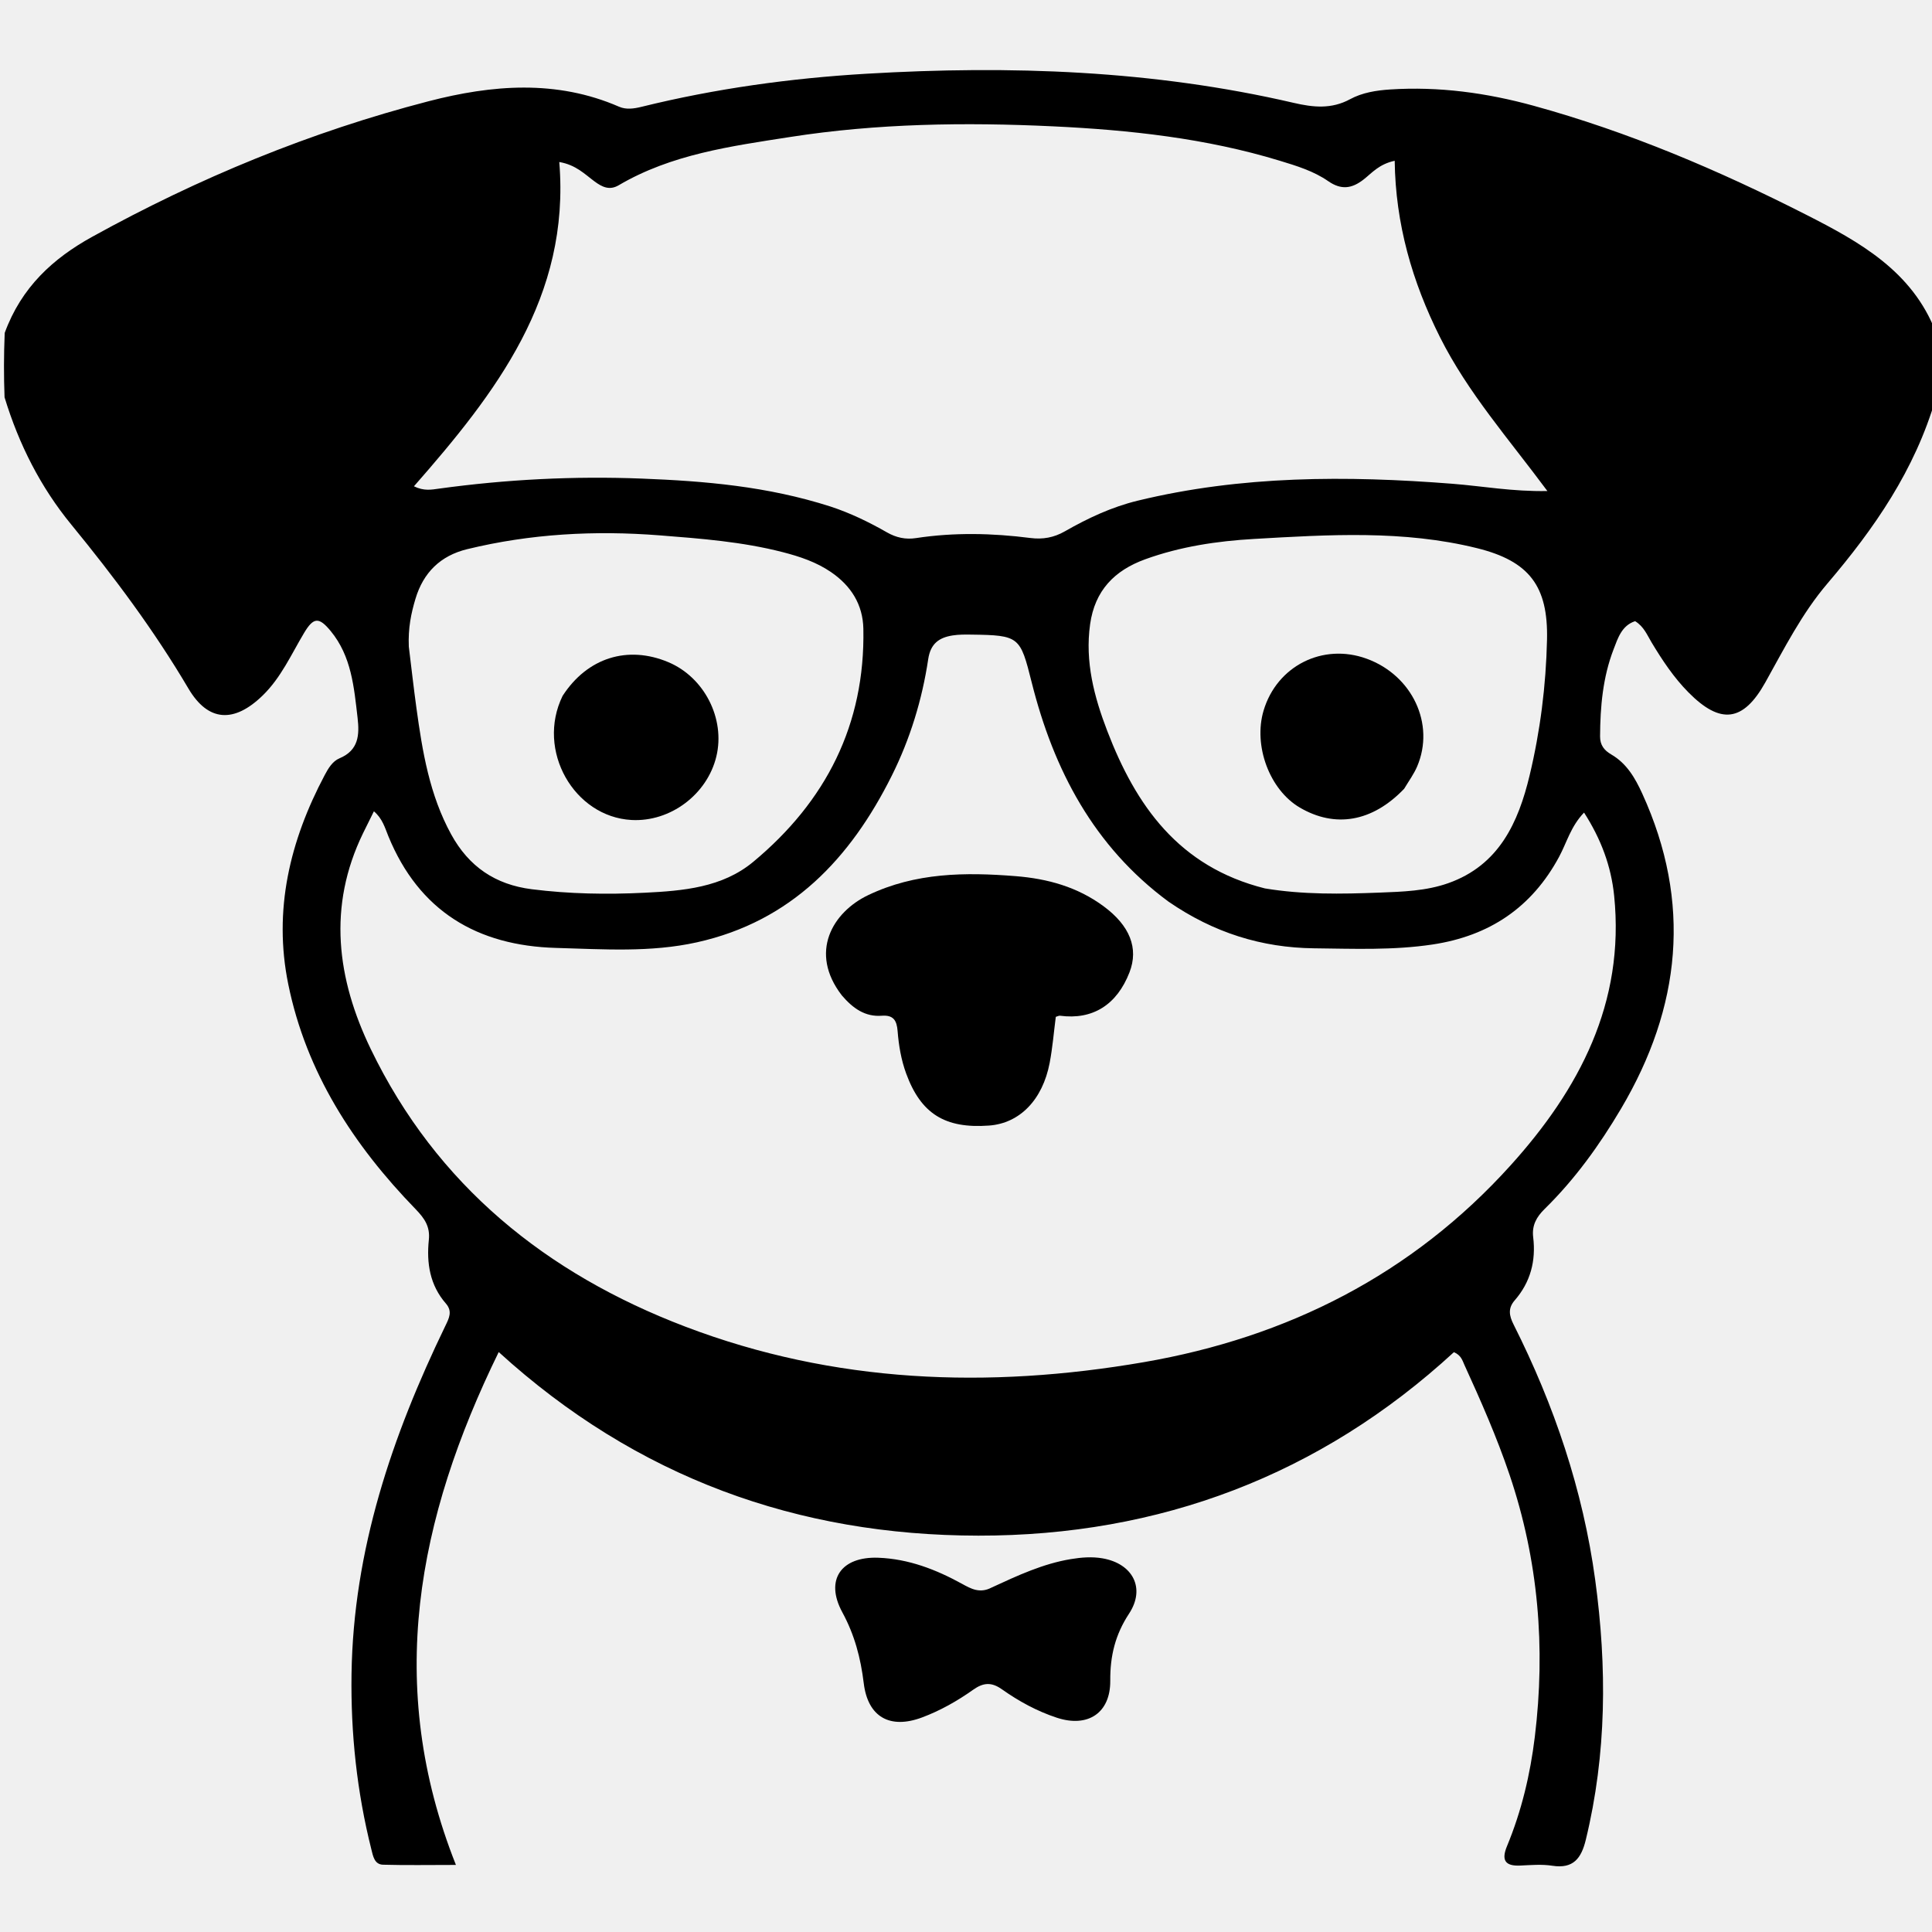
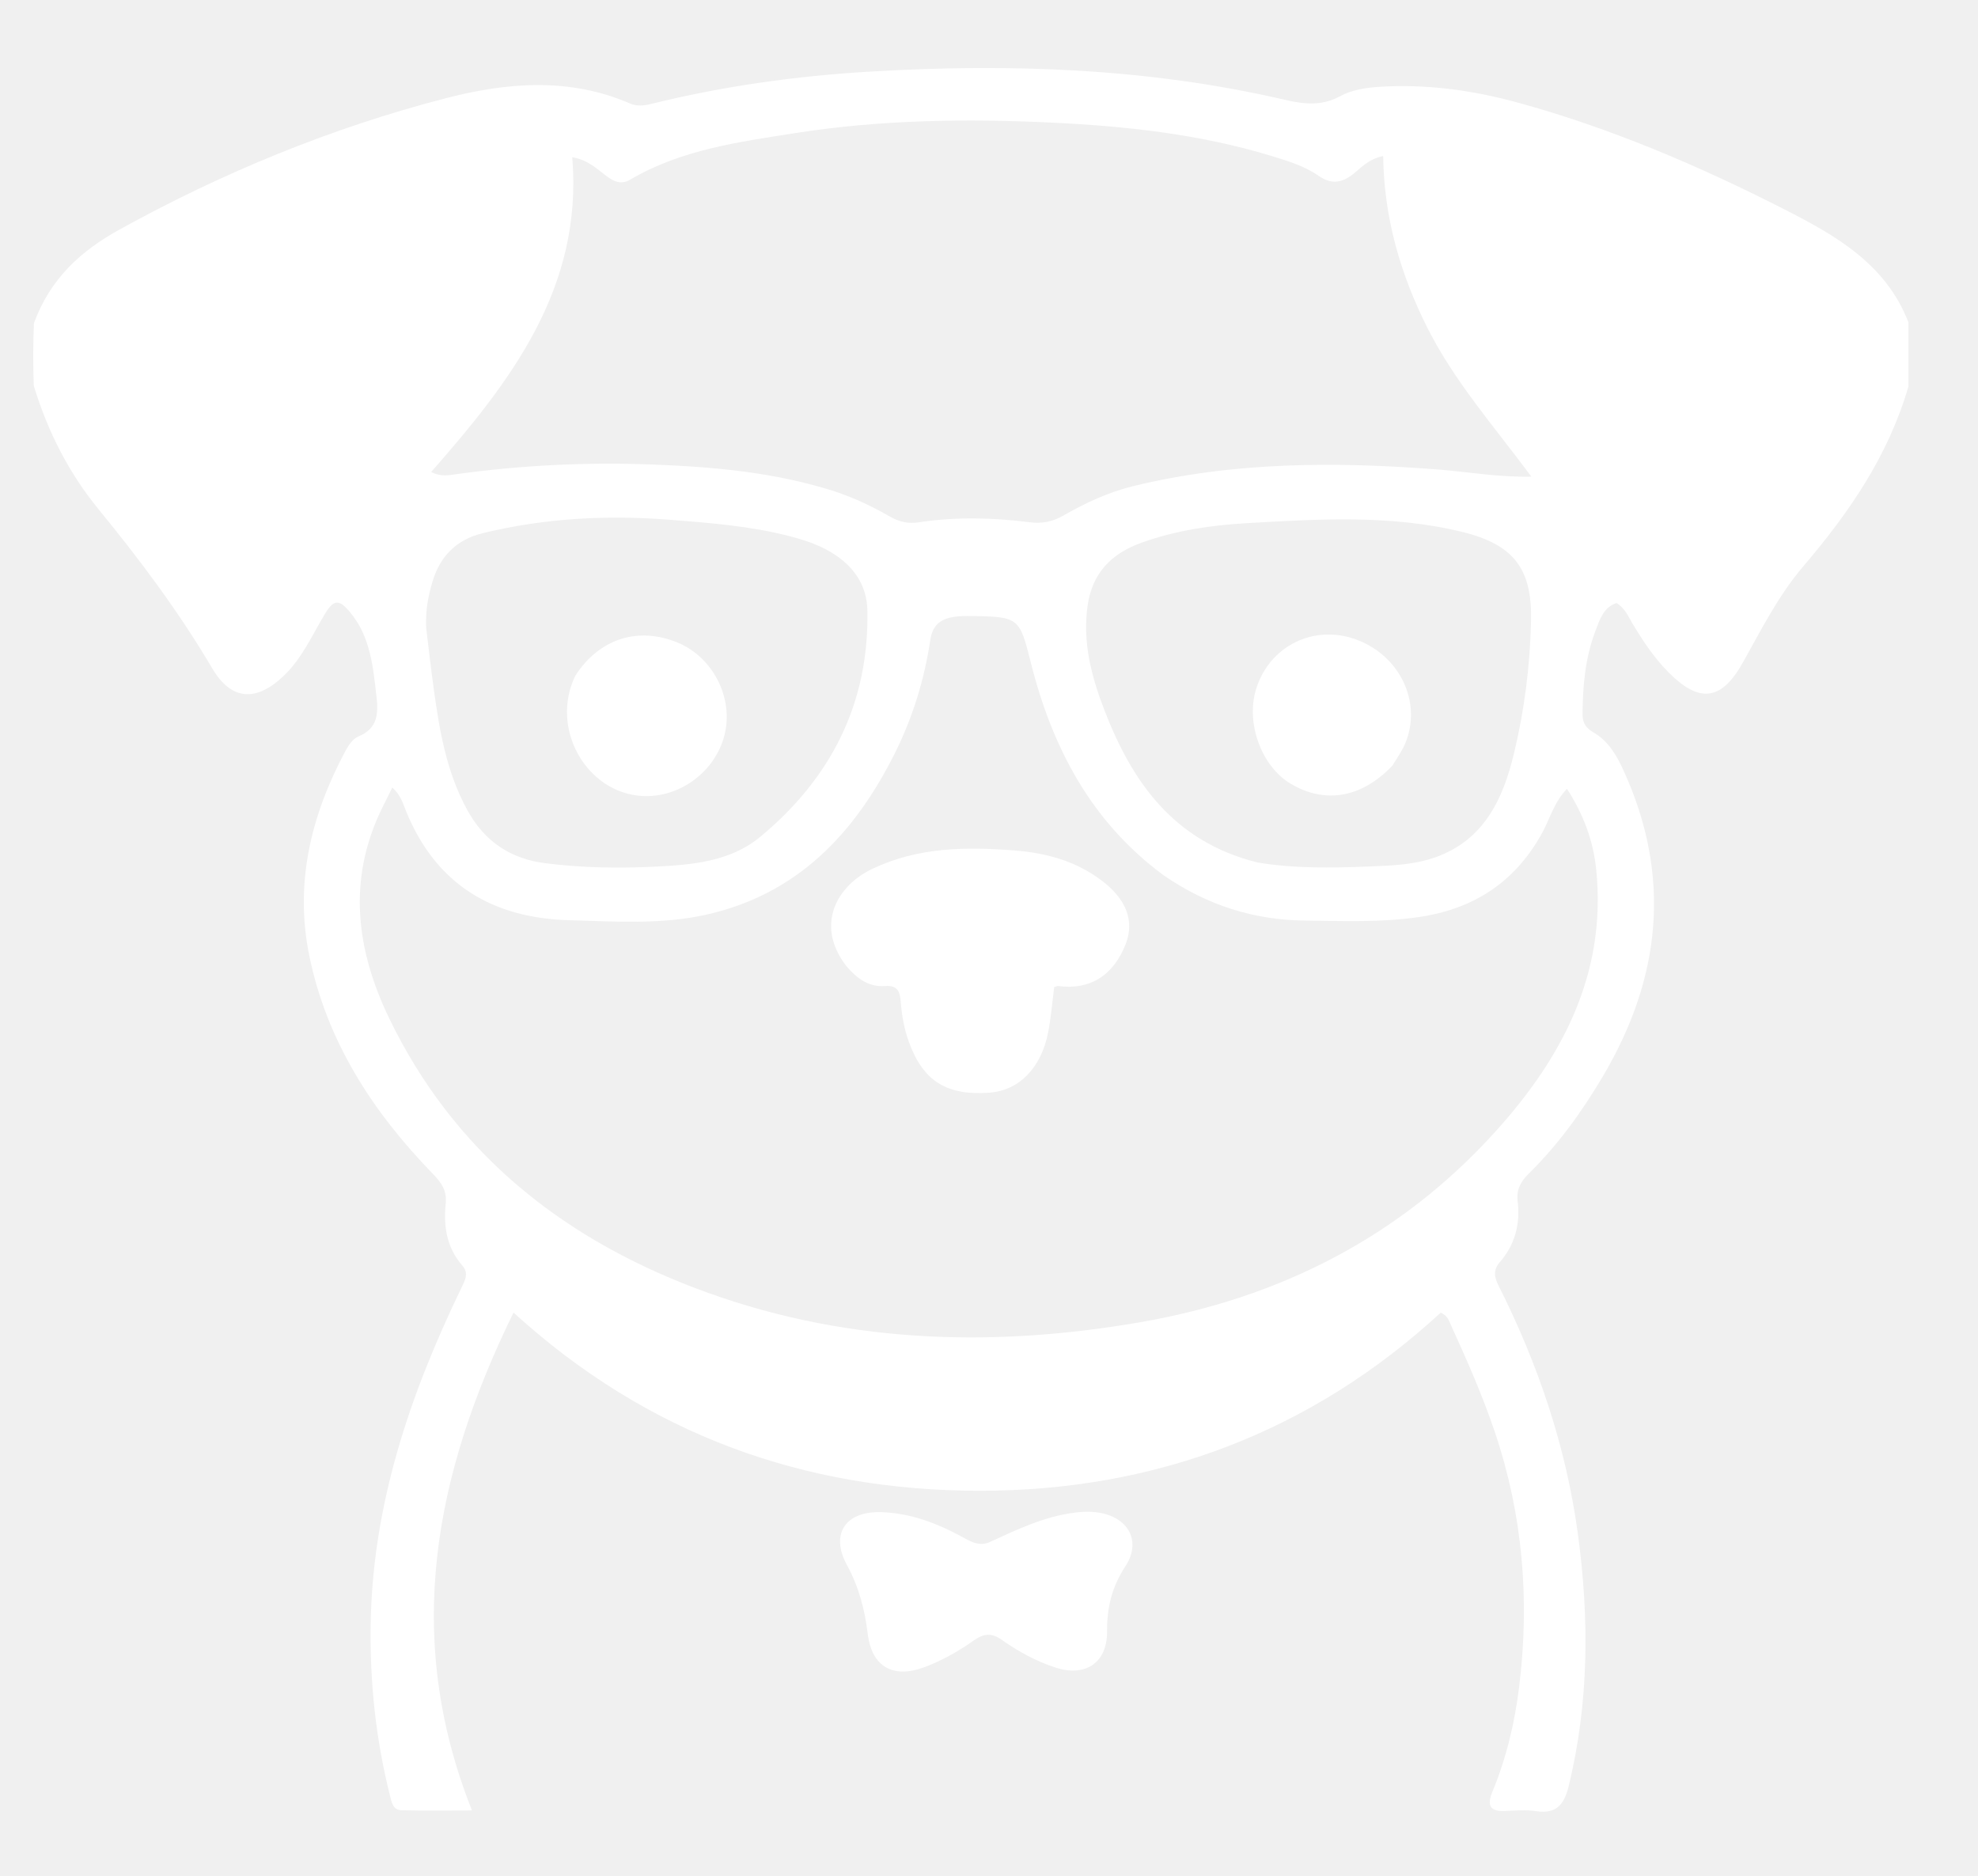
- <svg xmlns="http://www.w3.org/2000/svg" version="1.1" id="Layer_1" x="0px" y="0px" width="100%" viewBox="0 0 512 512" enable-background="new 0 0 512 512" xml:space="preserve">
-   <path fill="#000000" opacity="1" stroke="none" d=" M513,105.532   C507.461,124.607 496.672,140.101 484.263,154.661   C477.515,162.58 472.862,171.837 467.824,180.853   C461.959,191.348 455.938,192.056 447.471,183.5   C443.57,179.559 440.542,174.991 437.699,170.268   C436.514,168.3 435.656,166.046 433.323,164.617   C429.769,165.772 428.753,169.121 427.61,172.092   C424.762,179.492 424.076,187.278 424.036,195.154   C424.024,197.476 425.146,198.862 427.001,199.941   C431.099,202.324 433.323,206.169 435.224,210.333   C448.4,239.195 445.494,266.939 429.581,293.834   C423.872,303.483 417.365,312.52 409.347,320.385   C407.172,322.518 405.933,324.756 406.31,327.873   C407.066,334.128 405.607,339.792 401.41,344.607   C399.591,346.694 399.931,348.655 401.108,350.992   C411.888,372.408 419.503,394.881 422.744,418.684   C425.887,441.771 425.799,464.785 420.244,487.6   C419.058,492.473 416.948,495.307 411.374,494.439   C408.609,494.009 405.716,494.26 402.89,494.392   C398.778,494.584 397.861,492.889 399.38,489.225   C403.226,479.943 405.529,470.236 406.741,460.293   C409.622,436.658 407.708,413.48 400.046,390.829   C396.676,380.866 392.455,371.276 388.094,361.734   C387.556,360.556 387.238,359.169 385.301,358.339   C349.855,390.947 307.297,407.014 259.267,406.961   C211.513,406.909 168.767,391.656 132.164,358.308   C110.546,402.525 101.956,446.723 120.824,494.225   C113.672,494.225 107.584,494.339 101.503,494.167   C99.219,494.102 98.855,491.858 98.419,490.126   C94.588,474.875 92.931,459.406 93.158,443.659   C93.632,410.763 103.896,380.568 118.014,351.386   C118.986,349.376 119.986,347.535 118.158,345.44   C113.91,340.572 113.007,334.72 113.647,328.57   C114.013,325.06 112.52,322.889 110.119,320.415   C93.714,303.509 81.166,284.255 76.388,260.81   C72.388,241.183 76.817,222.825 86.047,205.41   C86.988,203.634 88.12,201.736 89.958,200.966   C95.066,198.828 95.289,194.77 94.76,190.213   C93.817,182.096 93.142,173.899 87.623,167.217   C84.536,163.48 83.093,163.541 80.596,167.716   C77.184,173.419 74.489,179.572 69.608,184.315   C62.073,191.638 55.184,191.37 49.92,182.446   C40.828,167.03 30.194,152.817 18.882,139.009   C10.788,129.13 5.041,117.868 1.206,105.288   C1,99.645 1,94.29 1.247,88.228   C5.677,76.08 14.114,68.458 24.395,62.775   C52.646,47.157 82.349,34.924 113.584,26.83   C130.332,22.489 147.427,21.043 164.066,28.283   C165.947,29.101 167.995,28.803 169.971,28.316   C189.577,23.478 209.475,20.729 229.633,19.54   C267.707,17.293 305.517,18.592 342.831,27.258   C347.947,28.446 352.817,28.991 357.799,26.284   C360.978,24.556 364.711,23.947 368.412,23.709   C381.349,22.876 393.994,24.606 406.44,28.03   C431.602,34.951 455.49,45.129 478.683,56.92   C492.846,64.12 506.788,71.878 513,88   C513,93.688 513,99.376 513,105.532  M309.644,238.927   C289.892,224.338 279.226,204.043 273.401,180.807   C270.365,168.697 270.162,168.346 257.445,168.178   C255.783,168.156 254.094,168.137 252.462,168.395   C248.885,168.96 246.607,170.537 245.985,174.687   C244.373,185.441 241.192,195.82 236.334,205.558   C225.376,227.52 209.705,244.158 184.709,249.72   C172.375,252.465 159.815,251.554 147.355,251.207   C126.482,250.625 111.042,241.48 102.899,221.551   C102.016,219.389 101.377,216.959 99.089,215.001   C97.979,217.241 97.092,219.005 96.227,220.779   C86.753,240.227 89.275,259.43 98.273,278.044   C115.716,314.132 144.797,337.543 181.62,351.575   C221.081,366.611 261.884,368.098 303.124,360.988   C341.243,354.417 374.267,337.698 400.331,308.821   C418.488,288.704 430.663,265.788 427.765,237.362   C426.964,229.506 424.281,222.333 419.789,215.343   C416.272,218.998 415.203,223.3 413.192,227.038   C405.945,240.513 394.701,248.028 379.676,250.295   C369.227,251.872 358.731,251.426 348.248,251.31   C334.406,251.156 321.679,247.215 309.644,238.927  M220.09,134.235   C225.337,135.956 230.286,138.357 235.057,141.086   C237.512,142.49 240.015,143.018 242.72,142.605   C252.843,141.061 262.963,141.284 273.08,142.577   C276.334,142.993 279.281,142.478 282.184,140.817   C288.268,137.336 294.606,134.36 301.461,132.694   C328.975,126.006 356.855,126.01 384.85,128.198   C392.871,128.825 400.839,130.308 410.071,130.126   C399.81,116.292 388.999,104.068 381.624,89.379   C374.239,74.672 369.824,59.302 369.609,42.607   C365.463,43.501 363.607,45.804 361.44,47.511   C358.287,49.994 355.468,50.423 351.972,47.997   C348.128,45.329 343.611,43.955 339.133,42.59   C319.557,36.624 299.356,34.445 279.078,33.481   C255.779,32.374 232.437,32.7 209.314,36.315   C193.721,38.752 177.963,40.858 163.973,49.088   C161.539,50.52 159.595,49.579 157.58,48.094   C154.979,46.178 152.654,43.696 148.215,42.934   C151.167,78.729 131.352,104.187 109.698,128.875   C112.362,130.185 114.377,129.762 116.28,129.5   C134.144,127.04 152.101,126.127 170.096,126.831   C186.735,127.482 203.328,128.859 220.09,134.235  M335.206,235.437   C345.285,237.114 355.455,236.942 365.591,236.55   C371.705,236.313 377.916,236.132 383.815,234.045   C397.266,229.286 402.371,217.966 405.356,205.524   C408.184,193.734 409.704,181.669 409.976,169.495   C410.292,155.342 405.286,148.708 391.455,145.278   C371.935,140.437 352.11,141.686 332.356,142.822   C322.579,143.385 312.834,144.832 303.512,148.207   C295.335,151.167 290.141,156.498 288.888,165.447   C287.498,175.377 289.972,184.692 293.429,193.696   C300.997,213.412 312.311,229.695 335.206,235.437  M108.34,171.367   C109.01,176.806 109.618,182.253 110.364,187.682   C111.952,199.231 113.838,210.671 119.57,221.124   C124.264,229.685 131.284,234.438 140.916,235.655   C150.862,236.912 160.85,237.079 170.821,236.586   C181,236.083 191.384,235.237 199.622,228.392   C218.866,212.402 229.295,192.025 228.8,166.64   C228.674,160.192 225.529,155.247 220.251,151.627   C216.344,148.948 211.93,147.481 207.4,146.316   C196.718,143.569 185.783,142.733 174.834,141.876   C157.626,140.53 140.603,141.447 123.806,145.536   C116.745,147.255 112.191,151.713 110.103,158.691   C108.953,162.536 108.131,166.424 108.34,171.367  z" />
-   <path fill="#000000" opacity="1" stroke="none" d=" M262.794,420.713   C269.786,417.479 276.429,414.403 283.751,413.185   C286.567,412.717 289.393,412.49 292.198,412.98   C300.206,414.379 303.641,420.897 299.207,427.637   C295.534,433.219 294.183,438.856 294.23,445.406   C294.292,453.981 288.286,457.906 280.098,455.222   C274.839,453.498 270,450.853 265.51,447.677   C262.757,445.729 260.604,445.881 257.894,447.802   C253.688,450.784 249.161,453.351 244.314,455.155   C235.842,458.307 229.992,455.032 228.902,446.078   C228.088,439.394 226.498,433.303 223.218,427.261   C218.539,418.641 222.935,412.455 232.749,412.816   C240.741,413.111 248.017,415.916 254.946,419.729   C257.31,421.031 259.661,422.363 262.794,420.713  z" />
-   <path fill="#000000" opacity="1" stroke="none" d=" M223.104,263.801   C214.29,252.4 220.641,241.725 230.079,237.218   C242.62,231.228 255.777,231.12 269.177,232.19   C277.647,232.867 285.523,235.043 292.459,240.163   C299.412,245.297 301.809,251.277 299.327,257.681   C295.979,266.317 289.545,270.326 280.915,269.178   C280.62,269.138 280.292,269.337 279.797,269.475   C279.276,273.494 278.944,277.62 278.175,281.662   C276.301,291.501 270.21,297.688 262.116,298.285   C250.417,299.148 244.036,295.139 240.138,284.478   C238.813,280.854 238.175,277.061 237.877,273.259   C237.653,270.407 236.764,268.946 233.666,269.18   C229.28,269.512 226.057,267.253 223.104,263.801  z" />
-   <path fill="#000000" opacity="1" stroke="none" d=" M372.116,209.031   C363.687,217.833 353.821,219.511 344.439,214   C336.454,209.31 332.096,197.62 334.862,188.315   C338.383,176.471 350.555,170.34 362.168,174.56   C374.268,178.957 380.366,191.893 375.549,203.143   C374.708,205.106 373.415,206.876 372.116,209.031  z" />
-   <path fill="#000000" opacity="1" stroke="none" d=" M149.097,184.413   C155.661,174.269 166.352,170.965 177.1,175.473   C186.654,179.481 192.25,190.454 189.843,200.463   C187.427,210.511 177.669,217.871 167.355,217.306   C152.149,216.472 142.015,198.89 149.097,184.413  z" />
+ <svg xmlns="http://www.w3.org/2000/svg" version="1.1" viewBox="0 0 540 512">
+   <defs>
+     <style>
+       .st0 {
+         fill: #fff;
+       }
+ 
+       .st1 {
+         display: none;
+       }
+     </style>
+   </defs>
+   <g id="Layer_1_copy_2" class="st1">
+     <g>
+       <path d="M340.36,142.82c-9.78.56-19.52,2.01-28.84,5.38-8.18,2.96-13.37,8.29-14.62,17.24-1.39,9.93,1.08,19.24,4.54,28.25,7.57,19.72,18.88,36,41.78,41.74,10.08,1.68,20.25,1.51,30.39,1.11,6.11-.24,12.32-.42,18.22-2.5,13.45-4.76,18.56-16.08,21.54-28.52,2.83-11.79,4.35-23.86,4.62-36.03.32-14.15-4.69-20.79-18.52-24.22-19.52-4.84-39.34-3.59-59.1-2.46ZM383.55,203.14c-.84,1.96-2.13,3.73-3.43,5.89-8.43,8.8-18.3,10.48-27.68,4.97-7.98-4.69-12.34-16.38-9.58-25.69,3.52-11.84,15.69-17.98,27.31-13.75,12.1,4.4,18.2,17.33,13.38,28.58Z" />
+       <path d="M118.36,187.68c1.59,11.55,3.47,22.99,9.21,33.44,4.69,8.56,11.71,13.31,21.35,14.53,9.95,1.26,19.93,1.42,29.9.93,10.18-.5,20.56-1.35,28.8-8.19,19.24-15.99,29.67-36.37,29.18-61.75-.13-6.45-3.27-11.39-8.55-15.01-3.91-2.68-8.32-4.15-12.85-5.31-10.68-2.75-21.62-3.58-32.57-4.44-17.21-1.35-34.23-.43-51.03,3.66-7.06,1.72-11.61,6.18-13.7,13.15-1.15,3.85-1.97,7.73-1.76,12.68.67,5.44,1.28,10.89,2.02,16.32ZM157.1,184.41c6.56-10.14,17.26-13.45,28-8.94,9.55,4.01,15.15,14.98,12.74,24.99-2.42,10.05-12.17,17.41-22.49,16.84-15.21-.83-25.34-18.42-18.26-32.89Z" />
+       <path d="M124.28,129.5c17.86-2.46,35.82-3.37,53.82-2.67,16.64.65,33.23,2.03,49.99,7.4,5.25,1.72,10.2,4.12,14.97,6.85,2.46,1.4,4.96,1.93,7.66,1.52,10.12-1.54,20.24-1.32,30.36-.03,3.25.42,6.2-.1,9.1-1.76,6.08-3.48,12.42-6.46,19.28-8.12,27.51-6.69,55.39-6.68,83.39-4.5,8.02.63,15.99,2.11,25.22,1.93-10.26-13.83-21.07-26.06-28.45-40.75-7.38-14.71-11.8-30.08-12.01-46.77-4.15.89-6,3.2-8.17,4.9-3.15,2.48-5.97,2.91-9.47.49-3.84-2.67-8.36-4.04-12.84-5.41-19.58-5.97-39.78-8.15-60.05-9.11-23.3-1.11-46.64-.78-69.76,2.83-15.59,2.44-31.35,4.54-45.34,12.77-2.43,1.43-4.38.49-6.39-.99-2.6-1.92-4.93-4.4-9.36-5.16,2.95,35.8-16.86,61.25-38.52,85.94,2.66,1.31,4.68.89,6.58.62Z" />
+       <path d="M414.74,460.29c2.88-23.63.97-46.81-6.7-69.46-3.37-9.96-7.59-19.55-11.95-29.09-.54-1.18-.86-2.56-2.79-3.39-35.45,32.61-78,48.67-126.03,48.62-47.75-.05-90.5-15.31-127.1-48.65-20.21,41.34-25.69,91.9-11.34,135.92l277.27.37c2.27-7.01,7.75-26.96,8.65-34.3ZM307.21,427.64c-3.67,5.58-5.02,11.22-4.98,17.77.06,8.58-5.94,12.5-14.13,9.82-5.26-1.72-10.1-4.37-14.59-7.54-2.75-1.95-4.91-1.8-7.62.12-4.21,2.98-8.73,5.55-13.58,7.35-8.47,3.15-14.32-.12-15.41-9.08-.81-6.68-2.4-12.77-5.68-18.82-4.68-8.62-.28-14.81,9.53-14.44,7.99.29,15.27,3.1,22.2,6.91,2.36,1.3,4.72,2.63,7.85.98,6.99-3.23,13.63-6.31,20.96-7.53,2.82-.47,5.64-.7,8.45-.21,8.01,1.4,11.44,7.92,7.01,14.66Z" />
+       <path d="M421.19,227.04c-7.25,13.47-18.49,20.99-33.52,23.26-10.45,1.58-20.95,1.13-31.43,1.01-13.84-.15-26.57-4.1-38.6-12.38-19.75-14.59-30.42-34.88-36.24-58.12-3.04-12.11-3.24-12.46-15.96-12.63-1.66-.02-3.35-.04-4.98.22-3.58.56-5.86,2.14-6.48,6.29-1.61,10.75-4.79,21.13-9.65,30.87-10.96,21.96-26.63,38.6-51.62,44.16-12.33,2.74-24.89,1.83-37.35,1.49-20.87-.58-36.31-9.73-44.46-29.66-.88-2.16-1.52-4.59-3.81-6.55-1.11,2.24-2,4-2.86,5.78-9.47,19.45-6.95,38.65,2.05,57.27,17.44,36.09,46.52,59.5,83.35,73.53,39.46,15.04,80.26,16.52,121.5,9.41,38.12-6.57,71.14-23.29,97.21-52.17,18.16-20.12,30.33-43.03,27.43-71.46-.8-7.86-3.48-15.03-7.98-22.02-3.52,3.66-4.59,7.96-6.6,11.7ZM307.33,257.68c-3.35,8.64-9.78,12.65-18.41,11.5-.3-.04-.62.16-1.12.3-.52,4.02-.85,8.14-1.62,12.19-1.87,9.84-7.96,16.03-16.06,16.62-11.7.86-18.08-3.15-21.98-13.81-1.32-3.62-1.96-7.42-2.26-11.22-.22-2.85-1.11-4.31-4.21-4.08-4.39.33-7.61-1.93-10.56-5.38-8.81-11.4-2.46-22.08,6.97-26.58,12.54-5.99,25.7-6.1,39.1-5.03,8.47.68,16.35,2.85,23.28,7.97,6.95,5.13,9.35,11.11,6.87,17.52Z" />
+     </g>
+   </g>
+   <g id="Layer_1_copy">
+     <path class="st0" d="M521,105.53c-5.54,19.07-16.33,34.57-28.74,49.13-6.75,7.92-11.4,17.18-16.44,26.19-5.86,10.49-11.89,11.2-20.35,2.65-3.9-3.94-6.93-8.51-9.77-13.23-1.18-1.97-2.04-4.22-4.38-5.65-3.55,1.15-4.57,4.5-5.71,7.47-2.85,7.4-3.53,15.19-3.57,23.06-.01,2.32,1.11,3.71,2.97,4.79,4.1,2.38,6.32,6.23,8.22,10.39,13.18,28.86,10.27,56.61-5.64,83.5-5.71,9.65-12.22,18.69-20.23,26.55-2.17,2.13-3.41,4.37-3.04,7.49.76,6.25-.7,11.92-4.9,16.73-1.82,2.09-1.48,4.05-.3,6.39,10.78,21.42,18.4,43.89,21.64,67.69,3.14,23.09,3.06,46.1-2.5,68.92-1.19,4.87-3.3,7.71-8.87,6.84-2.77-.43-5.66-.18-8.48-.05-4.11.19-5.03-1.5-3.51-5.17,3.85-9.28,6.15-18.99,7.36-28.93,2.88-23.63.97-46.81-6.7-69.46-3.37-9.96-7.59-19.55-11.95-29.09-.54-1.18-.86-2.56-2.79-3.39-35.45,32.61-78,48.67-126.03,48.62-47.75-.05-90.5-15.31-127.1-48.65-21.62,44.22-30.21,88.42-11.34,135.92-7.15,0-13.24.11-19.32-.06-2.28-.06-2.65-2.31-3.08-4.04-3.83-15.25-5.49-30.72-5.26-46.47.47-32.9,10.74-63.09,24.86-92.27.97-2.01,1.97-3.85.14-5.95-4.25-4.87-5.15-10.72-4.51-16.87.37-3.51-1.13-5.68-3.53-8.15-16.41-16.91-28.95-36.16-33.73-59.61-4-19.63.43-37.98,9.66-55.4.94-1.78,2.07-3.67,3.91-4.44,5.11-2.14,5.33-6.2,4.8-10.75-.94-8.12-1.62-16.31-7.14-23-3.09-3.74-4.53-3.68-7.03.5-3.41,5.7-6.11,11.86-10.99,16.6-7.54,7.32-14.42,7.05-19.69-1.87-9.09-15.42-19.73-29.63-31.04-43.44-8.09-9.88-13.84-21.14-17.68-33.72-.21-5.64-.21-11,.04-17.06,4.43-12.15,12.87-19.77,23.15-25.45,28.25-15.62,57.95-27.85,89.19-35.95,16.75-4.34,33.84-5.79,50.48,1.45,1.88.82,3.93.52,5.9.03,19.61-4.84,39.5-7.59,59.66-8.78,38.07-2.25,75.88-.95,113.2,7.72,5.12,1.19,9.99,1.73,14.97-.97,3.18-1.73,6.91-2.34,10.61-2.58,12.94-.83,25.58.9,38.03,4.32,25.16,6.92,49.05,17.1,72.24,28.89,14.16,7.2,28.1,14.96,34.32,31.08v17.53M317.64,238.93c-19.75-14.59-30.42-34.88-36.24-58.12-3.04-12.11-3.24-12.46-15.96-12.63-1.66-.02-3.35-.04-4.98.22-3.58.56-5.86,2.14-6.48,6.29-1.61,10.75-4.79,21.13-9.65,30.87-10.96,21.96-26.63,38.6-51.62,44.16-12.33,2.74-24.89,1.83-37.35,1.49-20.87-.58-36.31-9.73-44.46-29.66-.88-2.16-1.52-4.59-3.81-6.55-1.11,2.24-2,4-2.86,5.78-9.47,19.45-6.95,38.65,2.05,57.27,17.44,36.09,46.52,59.5,83.35,73.53,39.46,15.04,80.26,16.52,121.5,9.41,38.12-6.57,71.14-23.29,97.21-52.17,18.16-20.12,30.33-43.03,27.43-71.46-.8-7.86-3.48-15.03-7.98-22.02-3.52,3.66-4.59,7.96-6.6,11.7-7.25,13.47-18.49,20.99-33.52,23.26-10.45,1.58-20.95,1.13-31.43,1.01-13.84-.15-26.57-4.1-38.6-12.38M228.09,134.23c5.25,1.72,10.2,4.12,14.97,6.85,2.46,1.4,4.96,1.93,7.66,1.52,10.12-1.54,20.24-1.32,30.36-.03,3.25.42,6.2-.1,9.1-1.76,6.08-3.48,12.42-6.46,19.28-8.12,27.51-6.69,55.39-6.68,83.39-4.5,8.02.63,15.99,2.11,25.22,1.93-10.26-13.83-21.07-26.06-28.45-40.75-7.38-14.71-11.8-30.08-12.01-46.77-4.15.89-6,3.2-8.17,4.9-3.15,2.48-5.97,2.91-9.47.49-3.84-2.67-8.36-4.04-12.84-5.41-19.58-5.97-39.78-8.15-60.05-9.11-23.3-1.11-46.64-.78-69.76,2.83-15.59,2.44-31.35,4.54-45.34,12.77-2.43,1.43-4.38.49-6.39-.99-2.6-1.92-4.93-4.4-9.36-5.16,2.95,35.8-16.86,61.25-38.52,85.94,2.66,1.31,4.68.89,6.58.62,17.86-2.46,35.82-3.37,53.82-2.67,16.64.65,33.23,2.03,49.99,7.4M343.21,235.44c10.08,1.68,20.25,1.51,30.39,1.11,6.11-.24,12.32-.42,18.22-2.5,13.45-4.76,18.56-16.08,21.54-28.52,2.83-11.79,4.35-23.86,4.62-36.03.32-14.15-4.69-20.79-18.52-24.22-19.52-4.84-39.34-3.59-59.1-2.46-9.78.56-19.52,2.01-28.84,5.38-8.18,2.96-13.37,8.29-14.62,17.24-1.39,9.93,1.08,19.24,4.54,28.25,7.57,19.72,18.88,36,41.78,41.74M116.34,171.37c.67,5.44,1.28,10.89,2.02,16.32,1.59,11.55,3.47,22.99,9.21,33.44,4.69,8.56,11.71,13.31,21.35,14.53,9.95,1.26,19.93,1.42,29.9.93,10.18-.5,20.56-1.35,28.8-8.19,19.24-15.99,29.67-36.37,29.18-61.75-.13-6.45-3.27-11.39-8.55-15.01-3.91-2.68-8.32-4.15-12.85-5.31-10.68-2.75-21.62-3.58-32.57-4.44-17.21-1.35-34.23-.43-51.03,3.66-7.06,1.72-11.61,6.18-13.7,13.15-1.15,3.85-1.97,7.73-1.76,12.68Z" />
+     <path class="st0" d="M270.79,420.71c6.99-3.23,13.63-6.31,20.96-7.53,2.82-.47,5.64-.7,8.45-.21,8.01,1.4,11.44,7.92,7.01,14.66-3.67,5.58-5.02,11.22-4.98,17.77.06,8.58-5.94,12.5-14.13,9.82-5.26-1.72-10.1-4.37-14.59-7.54-2.75-1.95-4.91-1.8-7.62.12-4.21,2.98-8.73,5.55-13.58,7.35-8.47,3.15-14.32-.12-15.41-9.08-.81-6.68-2.4-12.77-5.68-18.82-4.68-8.62-.28-14.81,9.53-14.44,7.99.29,15.27,3.1,22.2,6.91,2.36,1.3,4.72,2.63,7.85.98Z" />
+     <path class="st0" d="M231.1,263.8c-8.81-11.4-2.46-22.08,6.98-26.58,12.54-5.99,25.7-6.1,39.1-5.03,8.47.68,16.35,2.85,23.28,7.97,6.95,5.13,9.35,11.11,6.87,17.52-3.35,8.64-9.78,12.65-18.41,11.5-.3-.04-.62.16-1.12.3-.52,4.02-.85,8.14-1.62,12.19-1.87,9.84-7.96,16.03-16.06,16.62-11.7.86-18.08-3.15-21.98-13.81-1.32-3.62-1.96-7.42-2.26-11.22-.22-2.85-1.11-4.31-4.21-4.08-4.39.33-7.61-1.93-10.56-5.38Z" />
+     <path class="st0" d="M380.12,209.03c-8.43,8.8-18.3,10.48-27.68,4.97-7.98-4.69-12.34-16.38-9.58-25.69,3.52-11.84,15.69-17.98,27.31-13.75,12.1,4.4,18.2,17.33,13.38,28.58-.84,1.96-2.13,3.73-3.43,5.89Z" />
+     <path class="st0" d="M157.1,184.41c6.56-10.14,17.26-13.45,28-8.94,9.55,4.01,15.15,14.98,12.74,24.99-2.42,10.05-12.17,17.41-22.49,16.84-15.21-.83-25.34-18.42-18.26-32.89Z" />
+   </g>
</svg>
